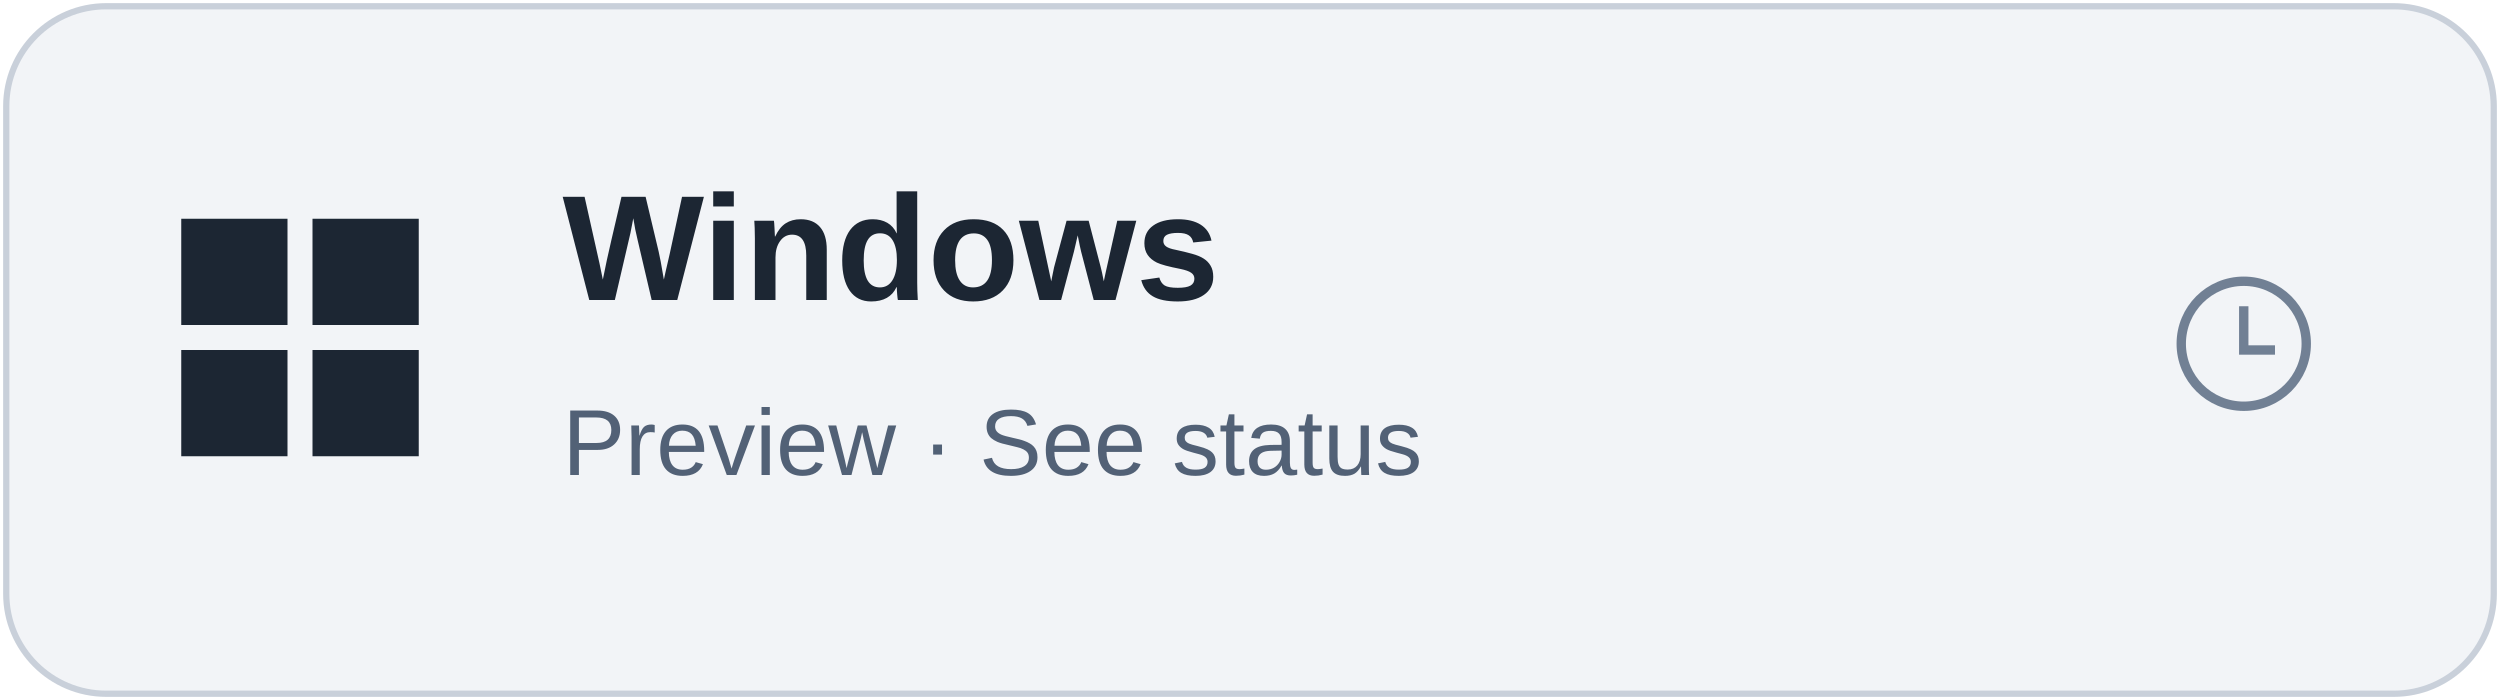
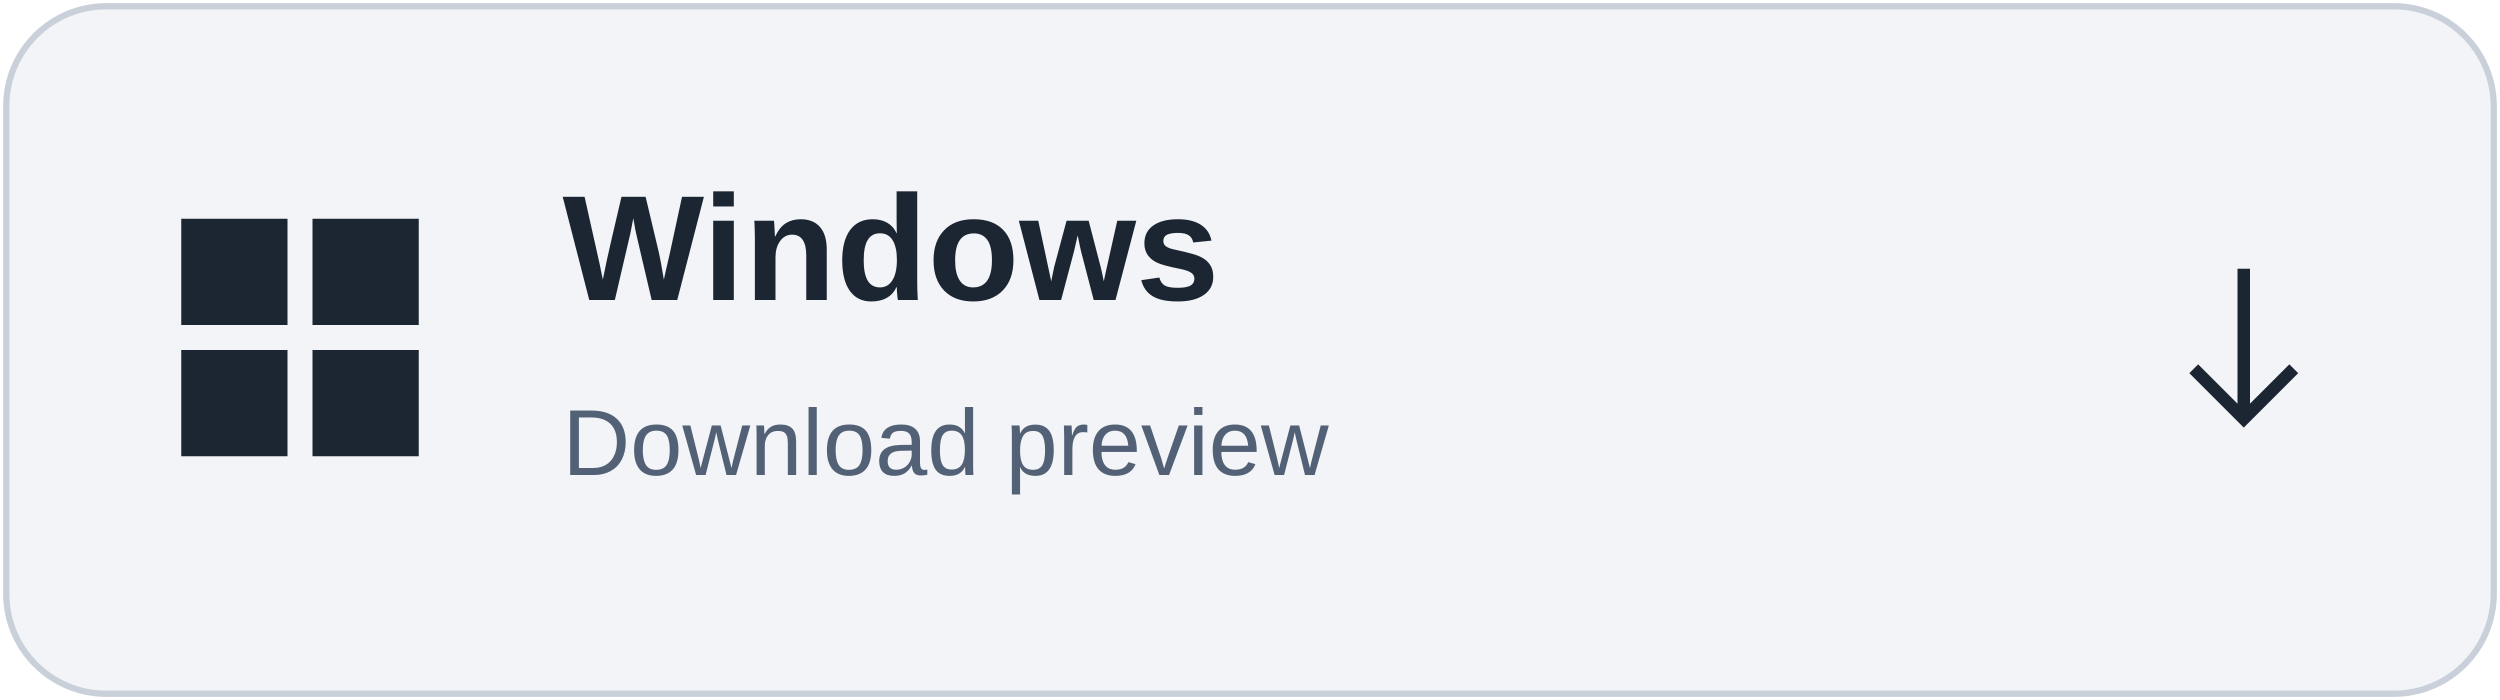
<svg xmlns="http://www.w3.org/2000/svg" width="400" height="112" viewBox="0 0 400 112" role="img" aria-labelledby="title">
  <rect x="1" y="1" width="398" height="110" rx="16" fill="#f2f4f7" stroke="#c9d0da" />
  <path d="M29 35h17v17H29zm21 0h17v17H50zM29 56h17v17H29zm21 0h17v17H50z" fill="#1c2633" />
  <text x="90" y="48" font-family="Arial,Helvetica,sans-serif" font-size="24" font-weight="700" fill="#1c2633">Windows</text>
-   <text x="90" y="76" font-family="Arial,Helvetica,sans-serif" font-size="15" fill="#526176">Preview · See status</text>
-   <circle cx="359" cy="55" r="10" fill="none" stroke="#718094" stroke-width="1.5" />
-   <path d="M359 49v7h5" fill="none" stroke="#718094" stroke-width="1.5" />
+   <text x="90" y="76" font-family="Arial,Helvetica,sans-serif" font-size="15" fill="#526176">Download preview</text>
+   <path d="M359 43v24m-8-8 8 8 8-8" fill="none" stroke="#1c2633" stroke-width="2" />
</svg>
